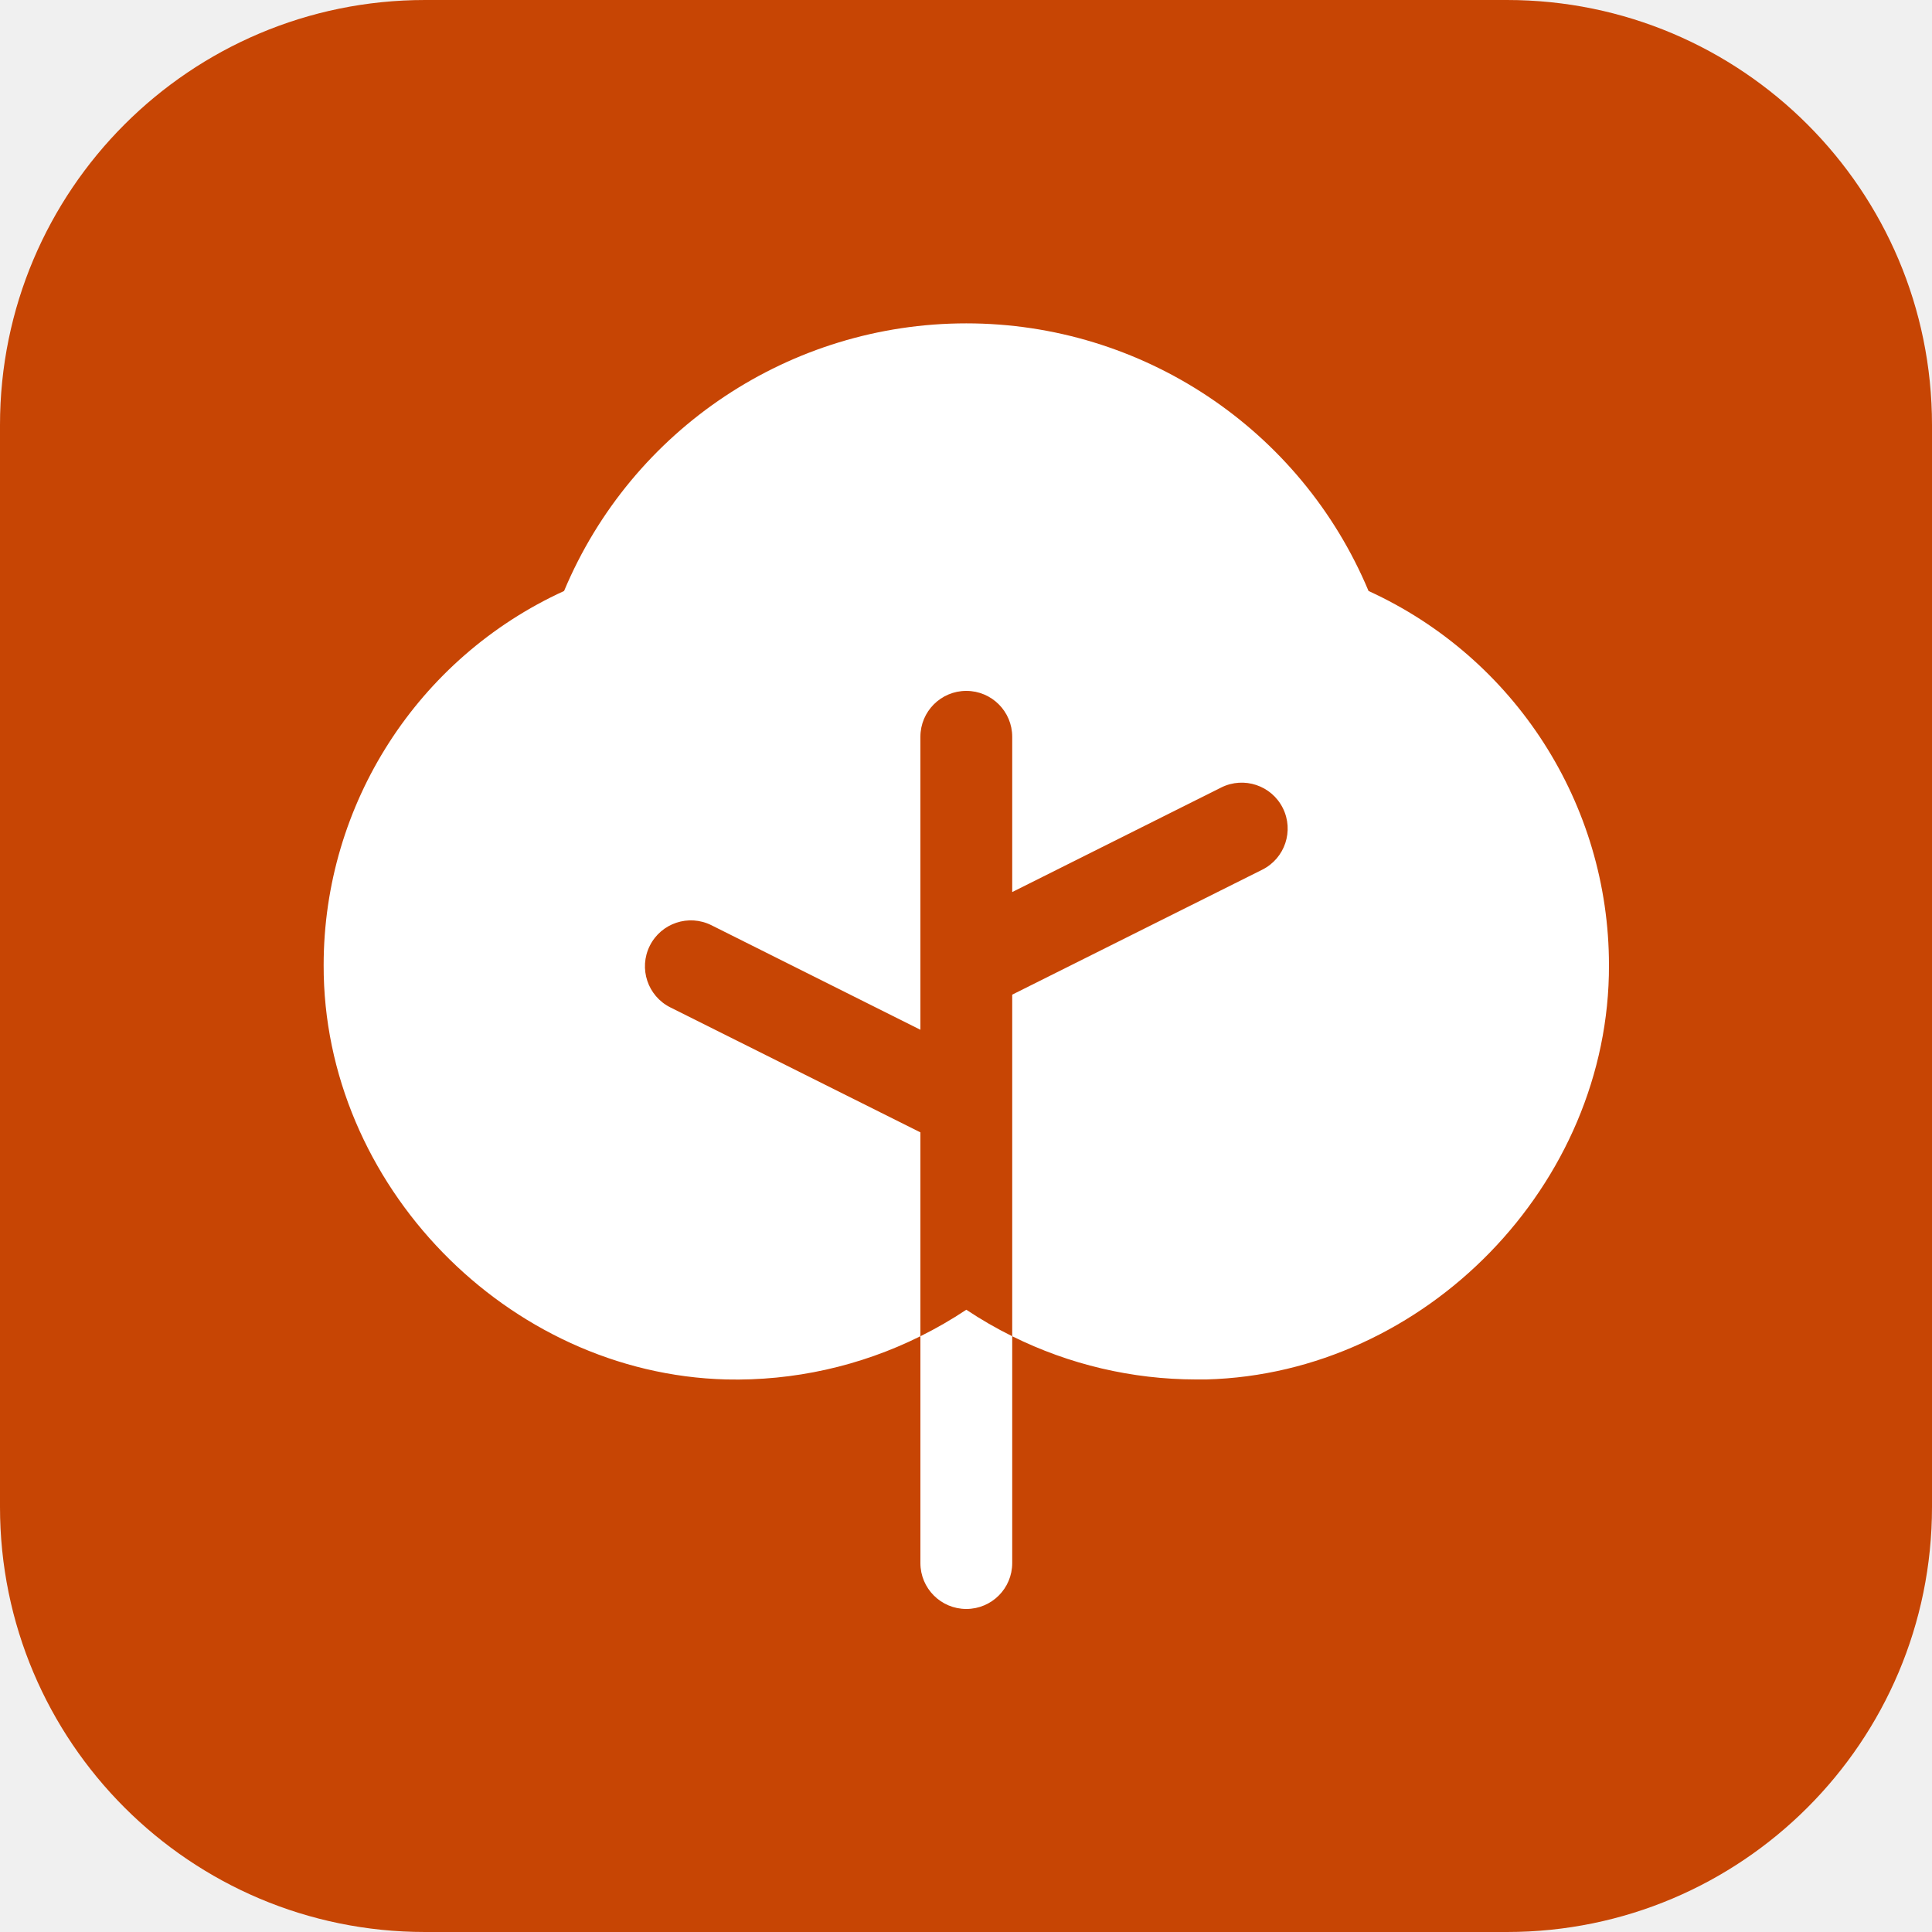
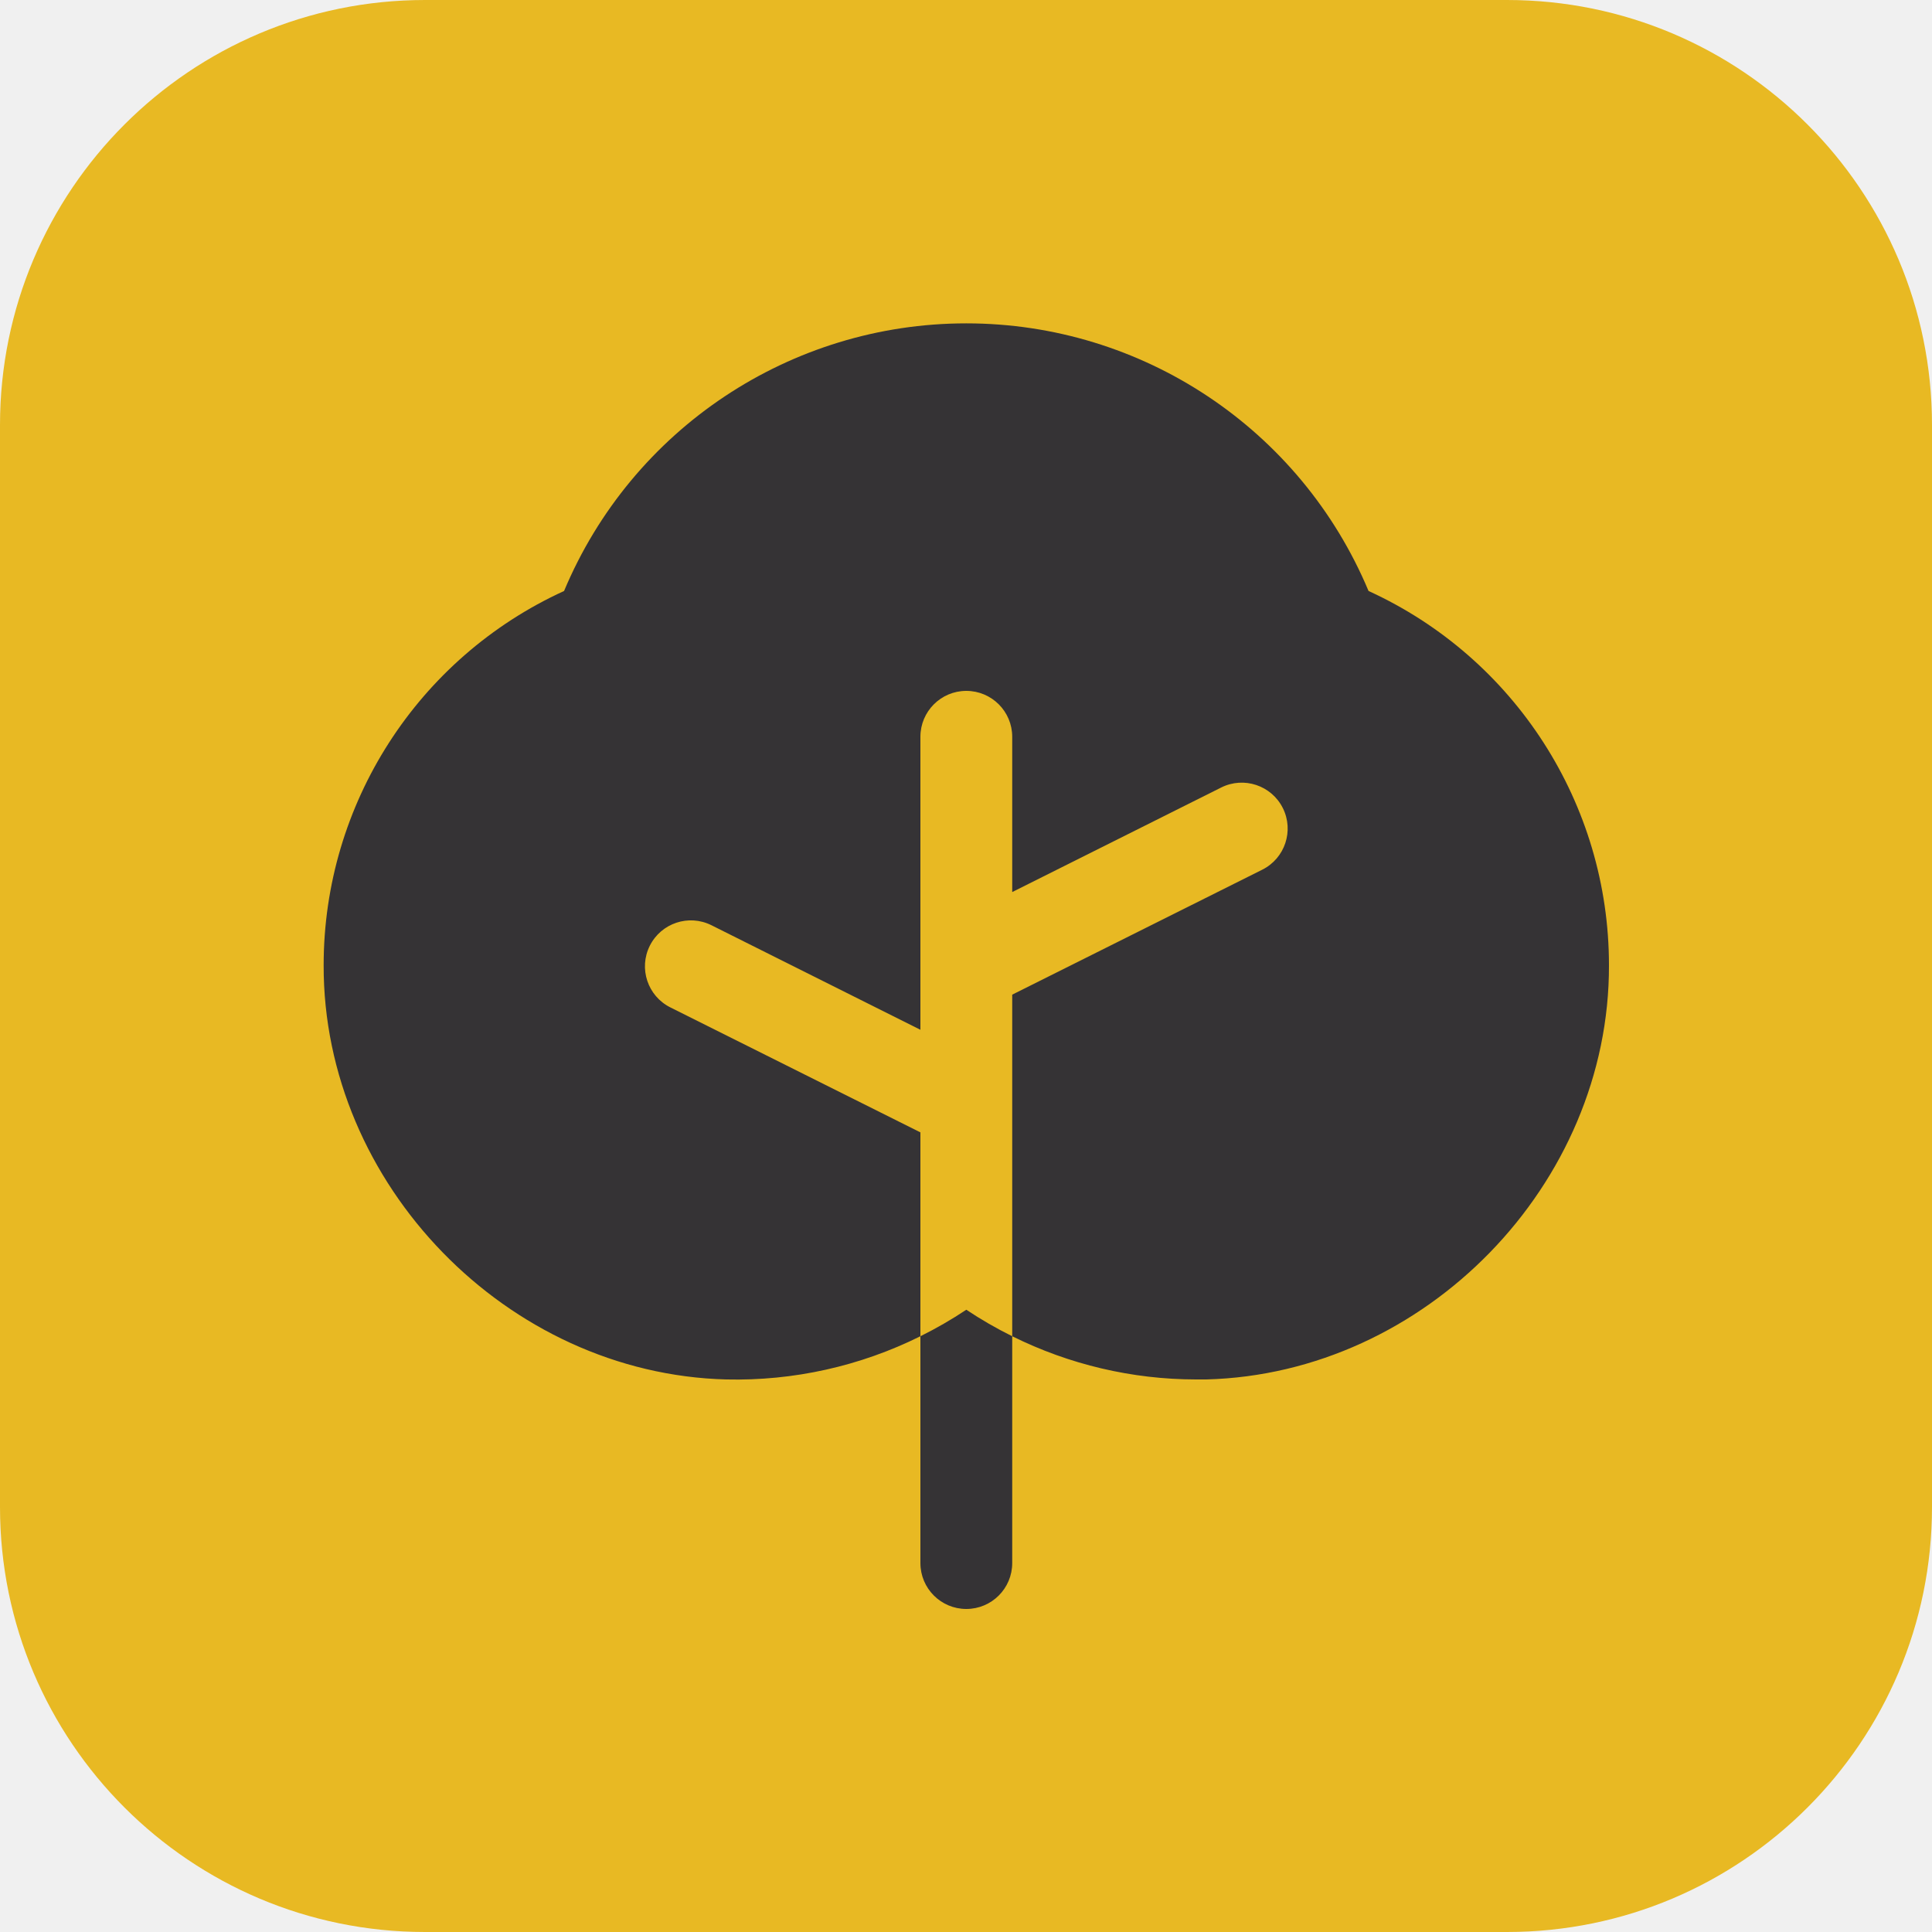
<svg xmlns="http://www.w3.org/2000/svg" width="100" height="100" viewBox="0 0 100 100" fill="none">
-   <rect width="100" height="100" rx="22" fill="#C74504" />
-   <g transform="translate(12,12) scale(0.297)" fill="white">
+   <rect width="100" height="100" rx="22" fill="#e8b923" />
+   <g transform="translate(12,12) scale(0.297)" fill="#353335">
    <path d="M128,187.85a72.44,72.44,0,0,0,8,4.62V232a8,8,0,0,1-16,0V192.47A72.44,72.44,0,0,0,128,187.85ZM198.1,62.59a76,76,0,0,0-140.2,0A71.71,71.71,0,0,0,16,127.8C15.9,166,48,199,86.14,200A72.22,72.22,0,0,0,120,192.47V156.94L76.42,135.16a8,8,0,1,1,7.16-14.32L120,139.06V88a8,8,0,0,1,16,0v27.06l36.42-18.22a8,8,0,1,1,7.16,14.32L136,132.94v59.53A72.17,72.17,0,0,0,168,200l1.82,0C208,199,240.11,166,240,127.8A71.71,71.71,0,0,0,198.1,62.59Z" />
  </g>
</svg>
